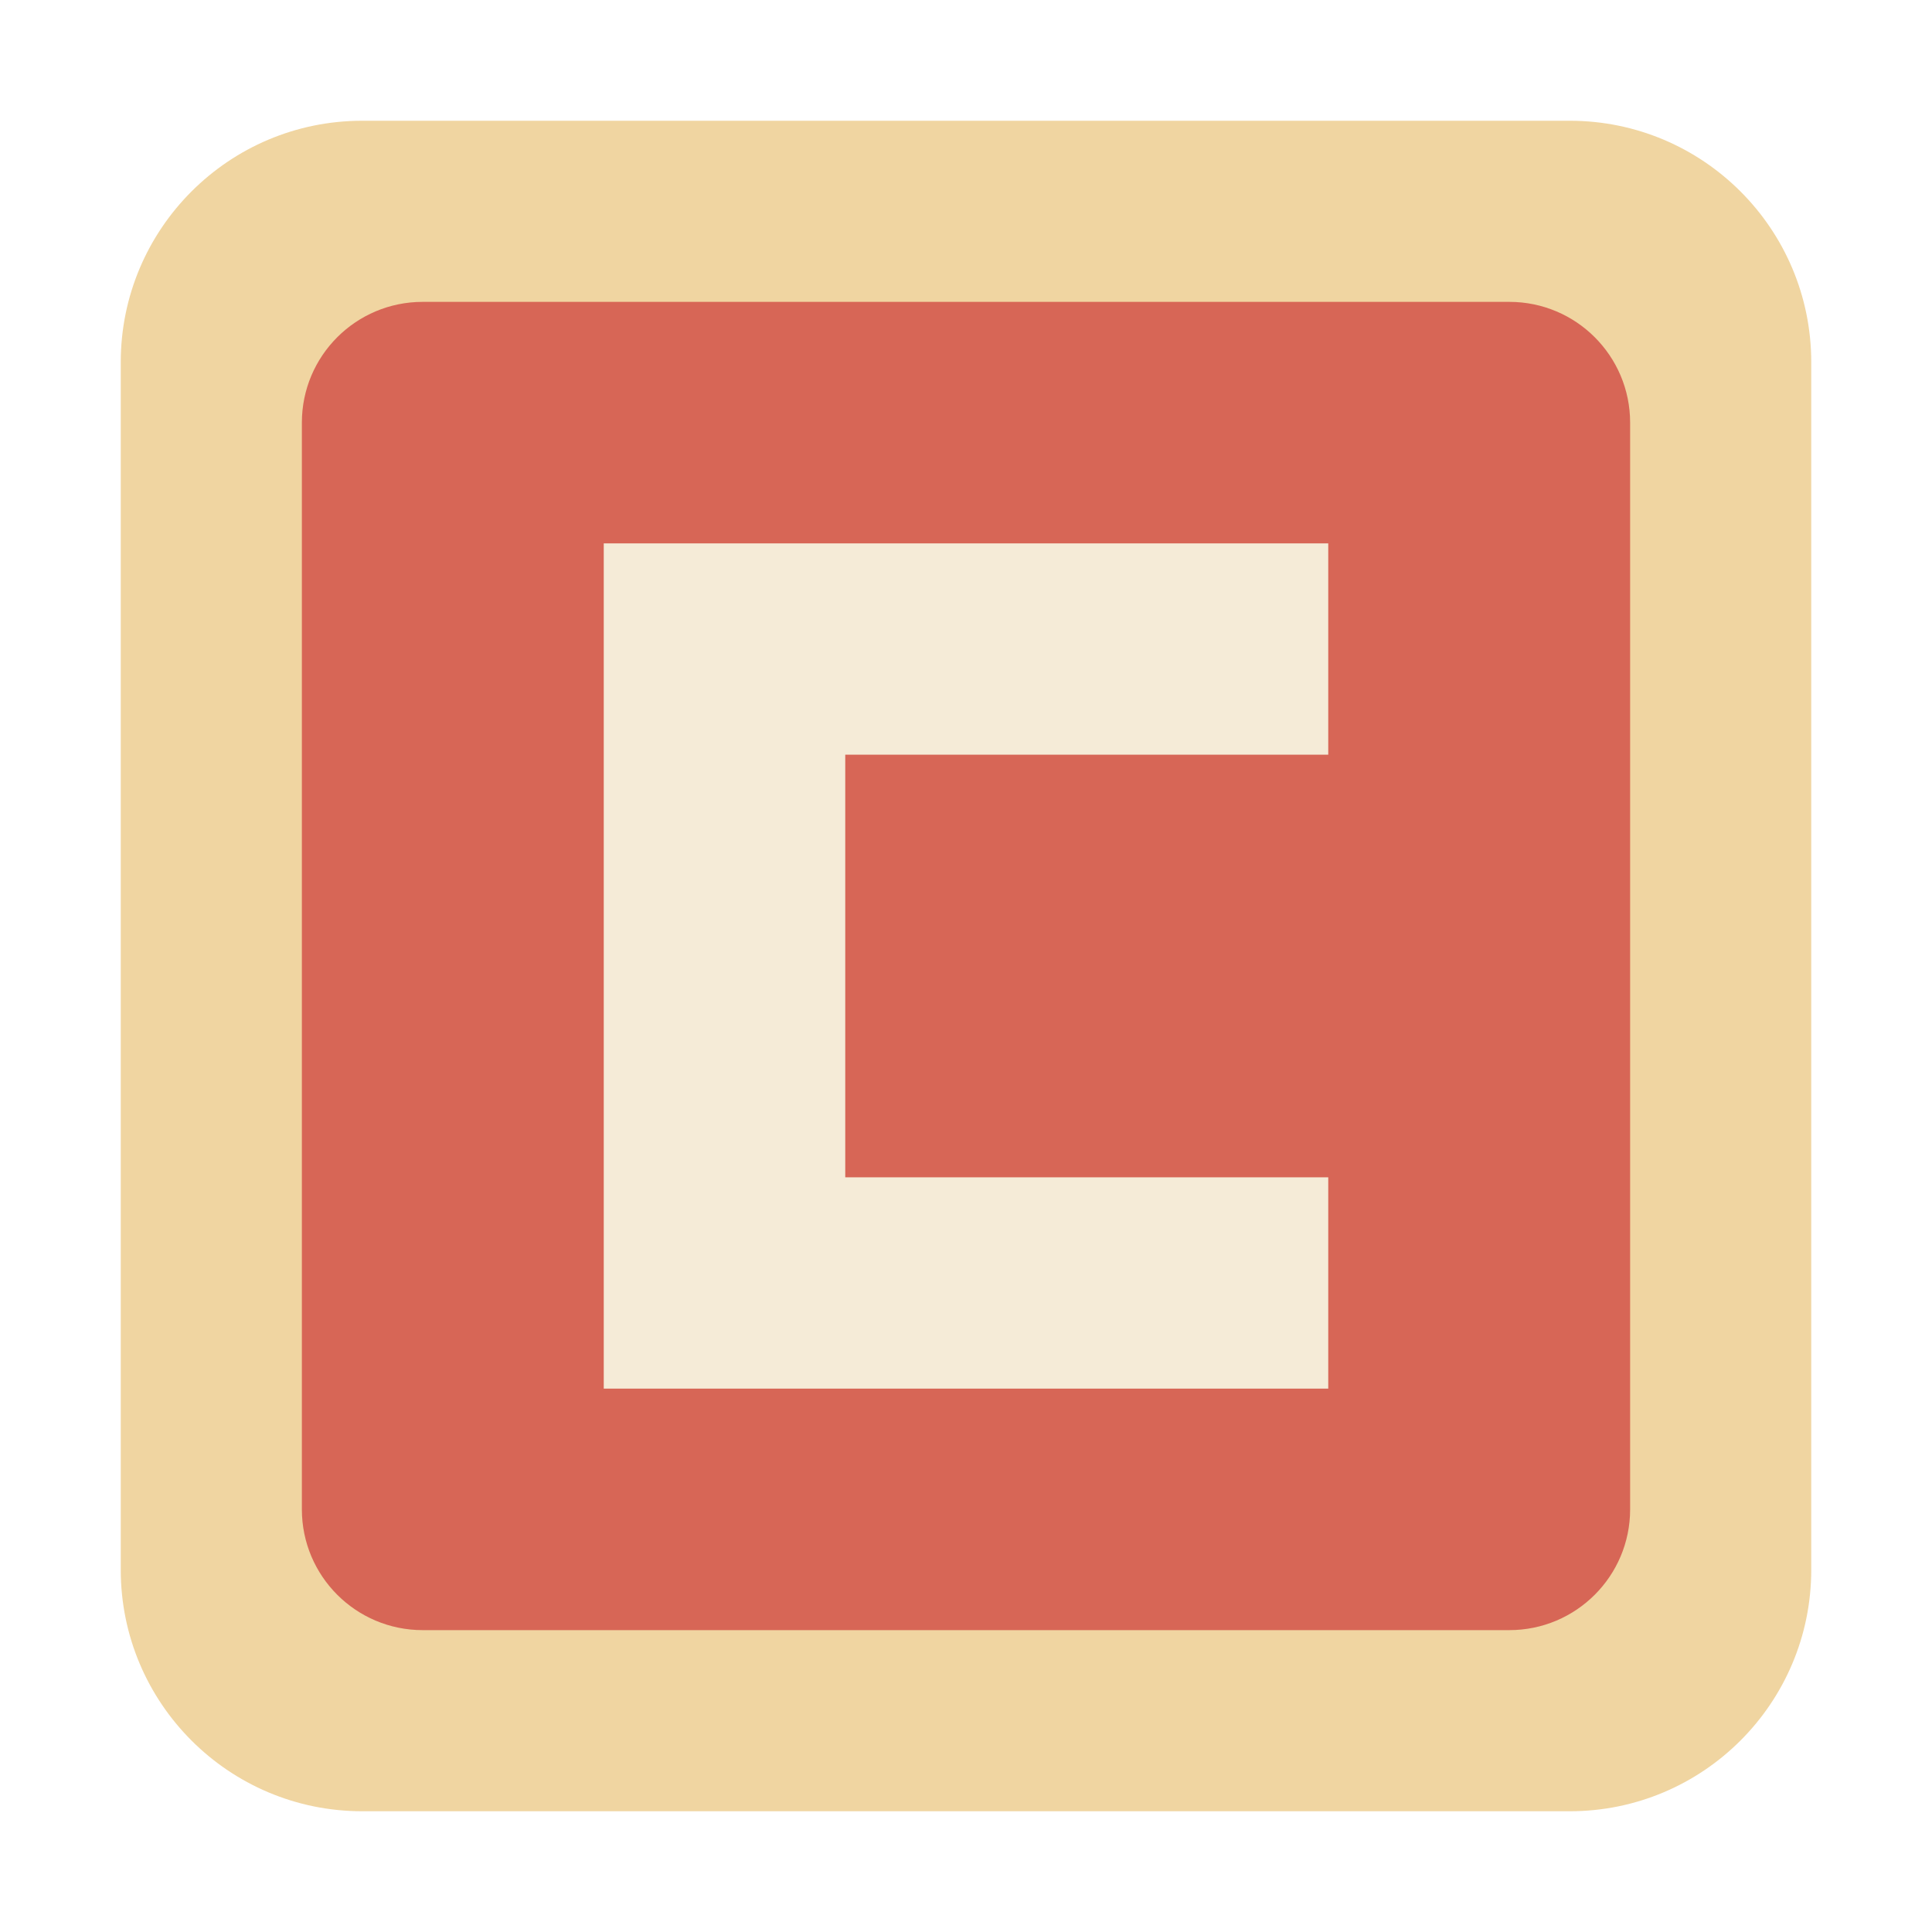
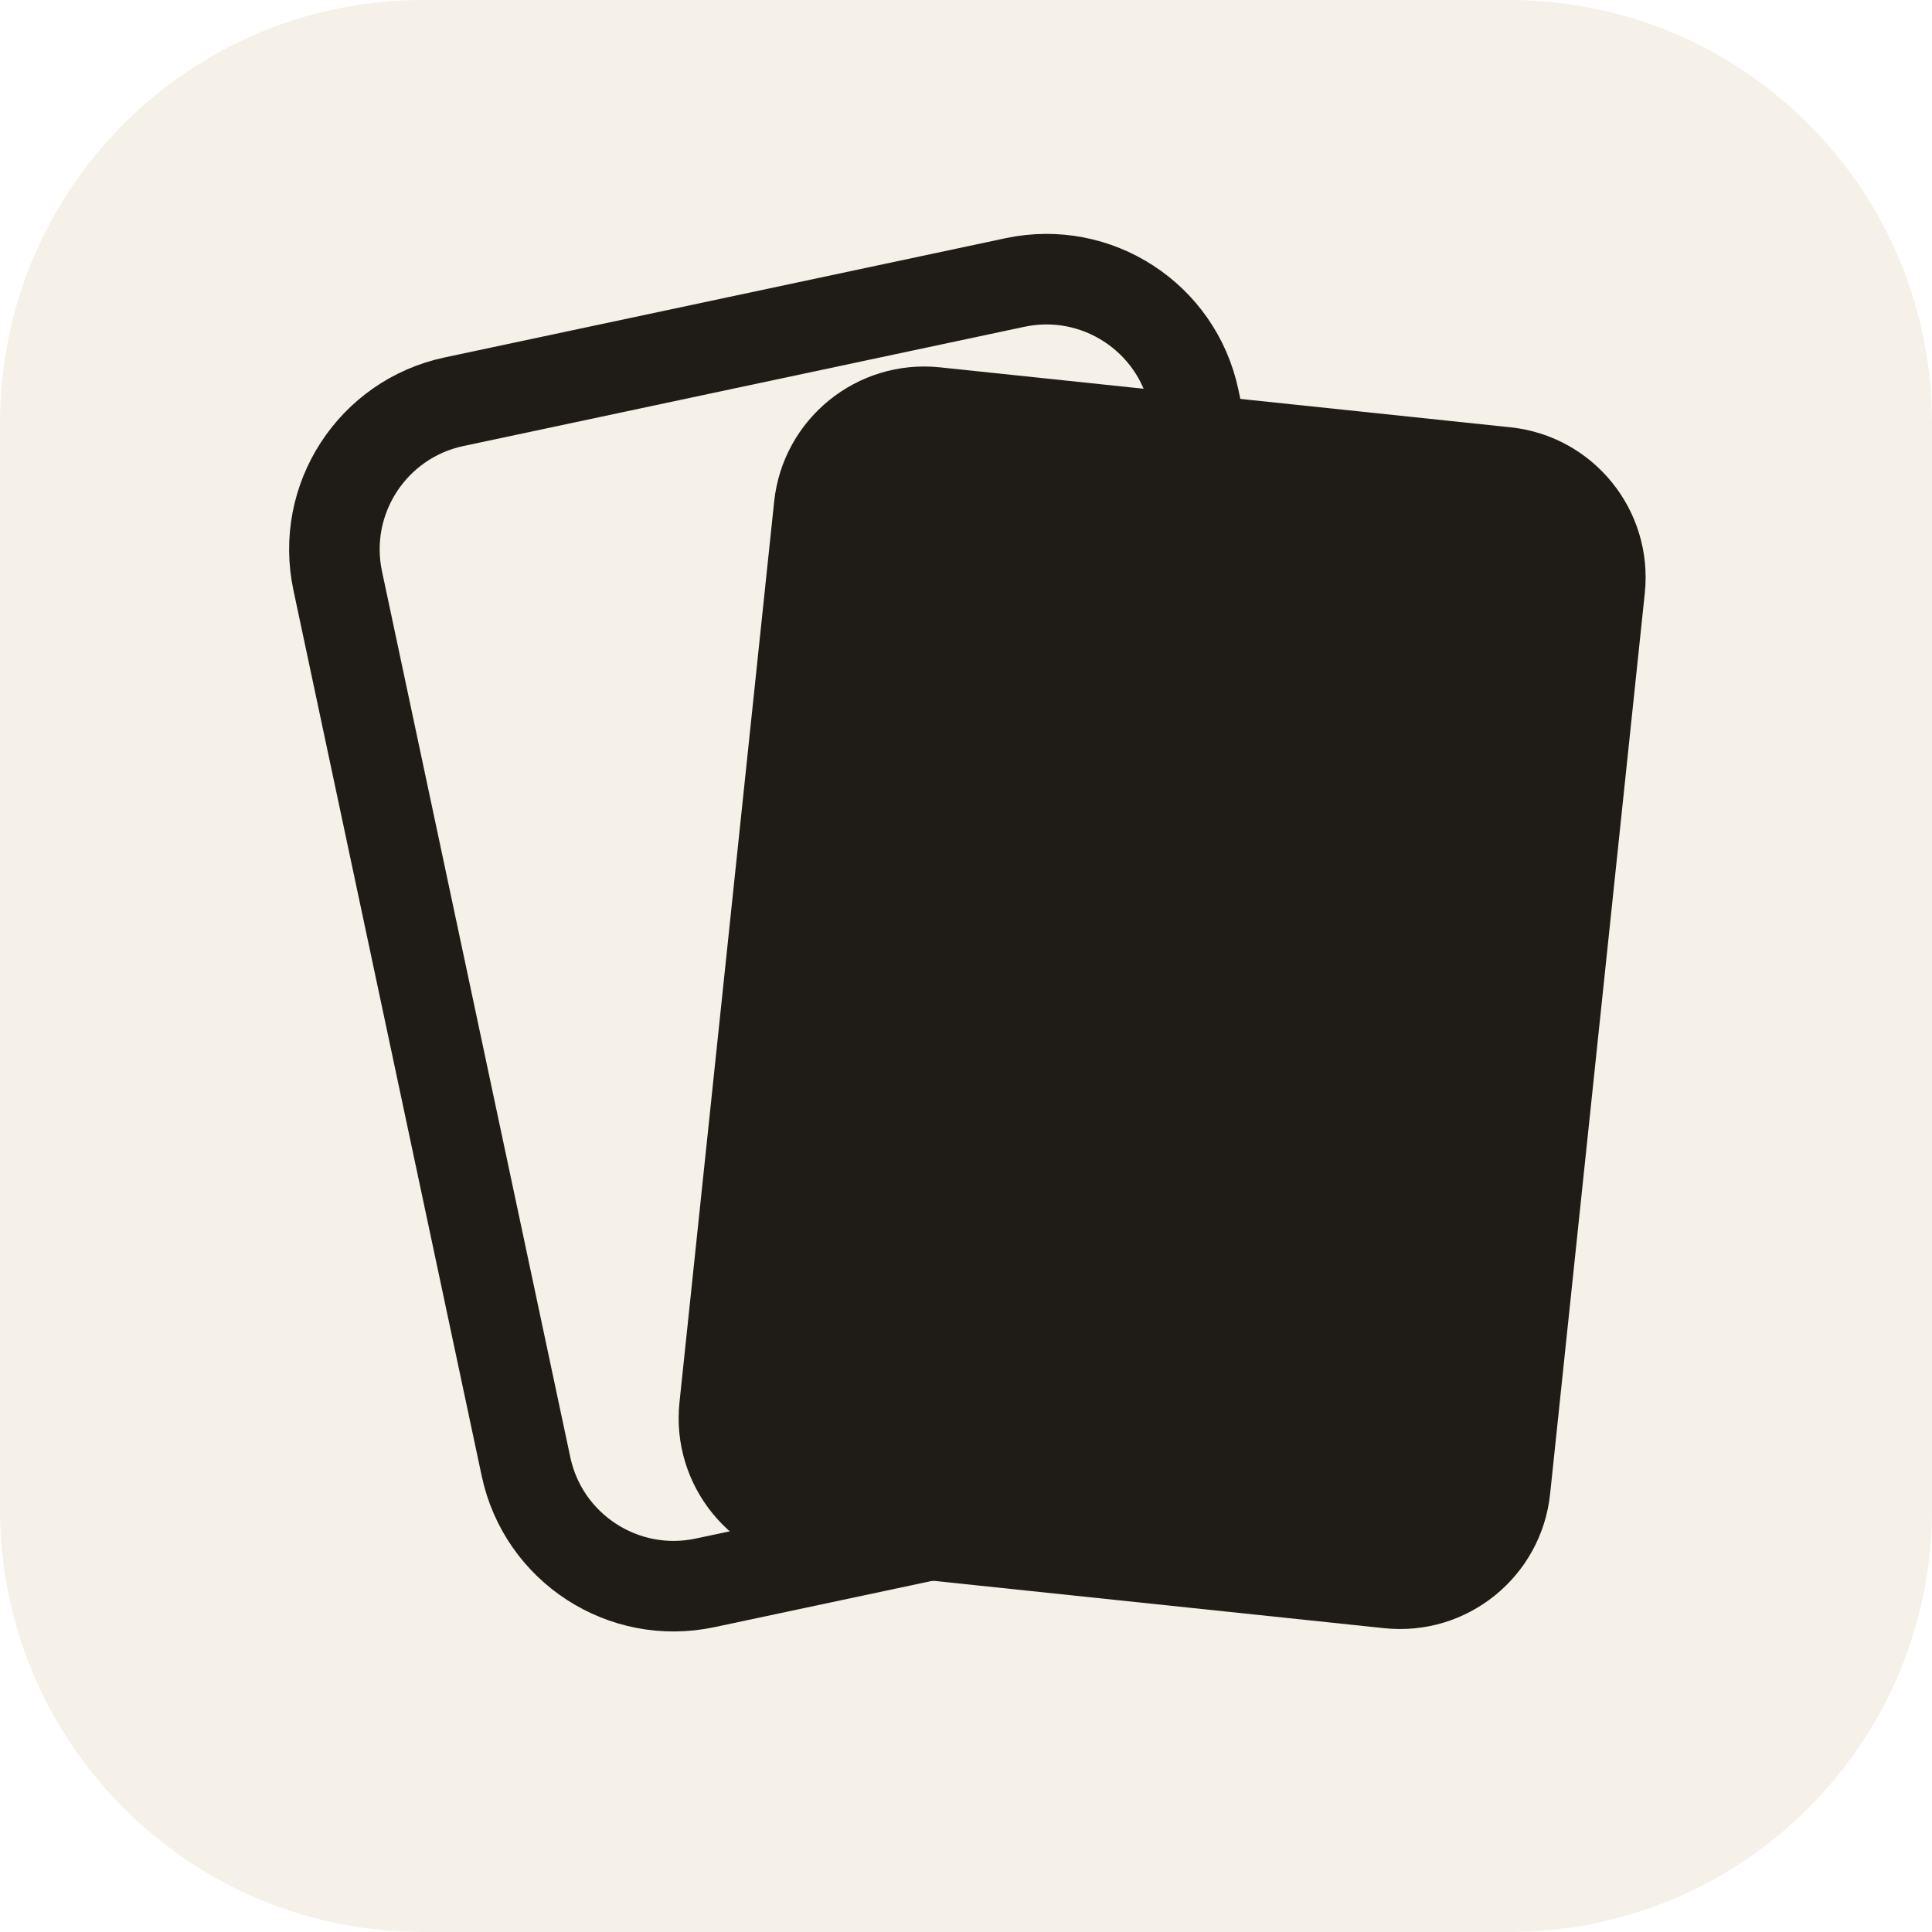
<svg xmlns="http://www.w3.org/2000/svg" viewBox="0 0 64 64">
-   <rect x="4" y="4" width="56" height="56" rx="8" fill="#f0d5a1" />
-   <rect x="10" y="10" width="44" height="44" rx="4" fill="#d76656" />
-   <path d="M44 18H20v28h24v-7H28V25h16Z" fill="#f5ebd7" />
+   <rect width="64" height="64" rx="14" fill="#f5f1e8" />
+   <rect x="14" y="11" width="29" height="40" rx="5" fill="none" stroke="#1f1c18" stroke-width="3" transform="rotate(-12 28 31)" />
+   <rect x="24" y="13" width="29" height="40" rx="5" fill="#1f1c18" transform="rotate(6 38 33)" />
</svg>
